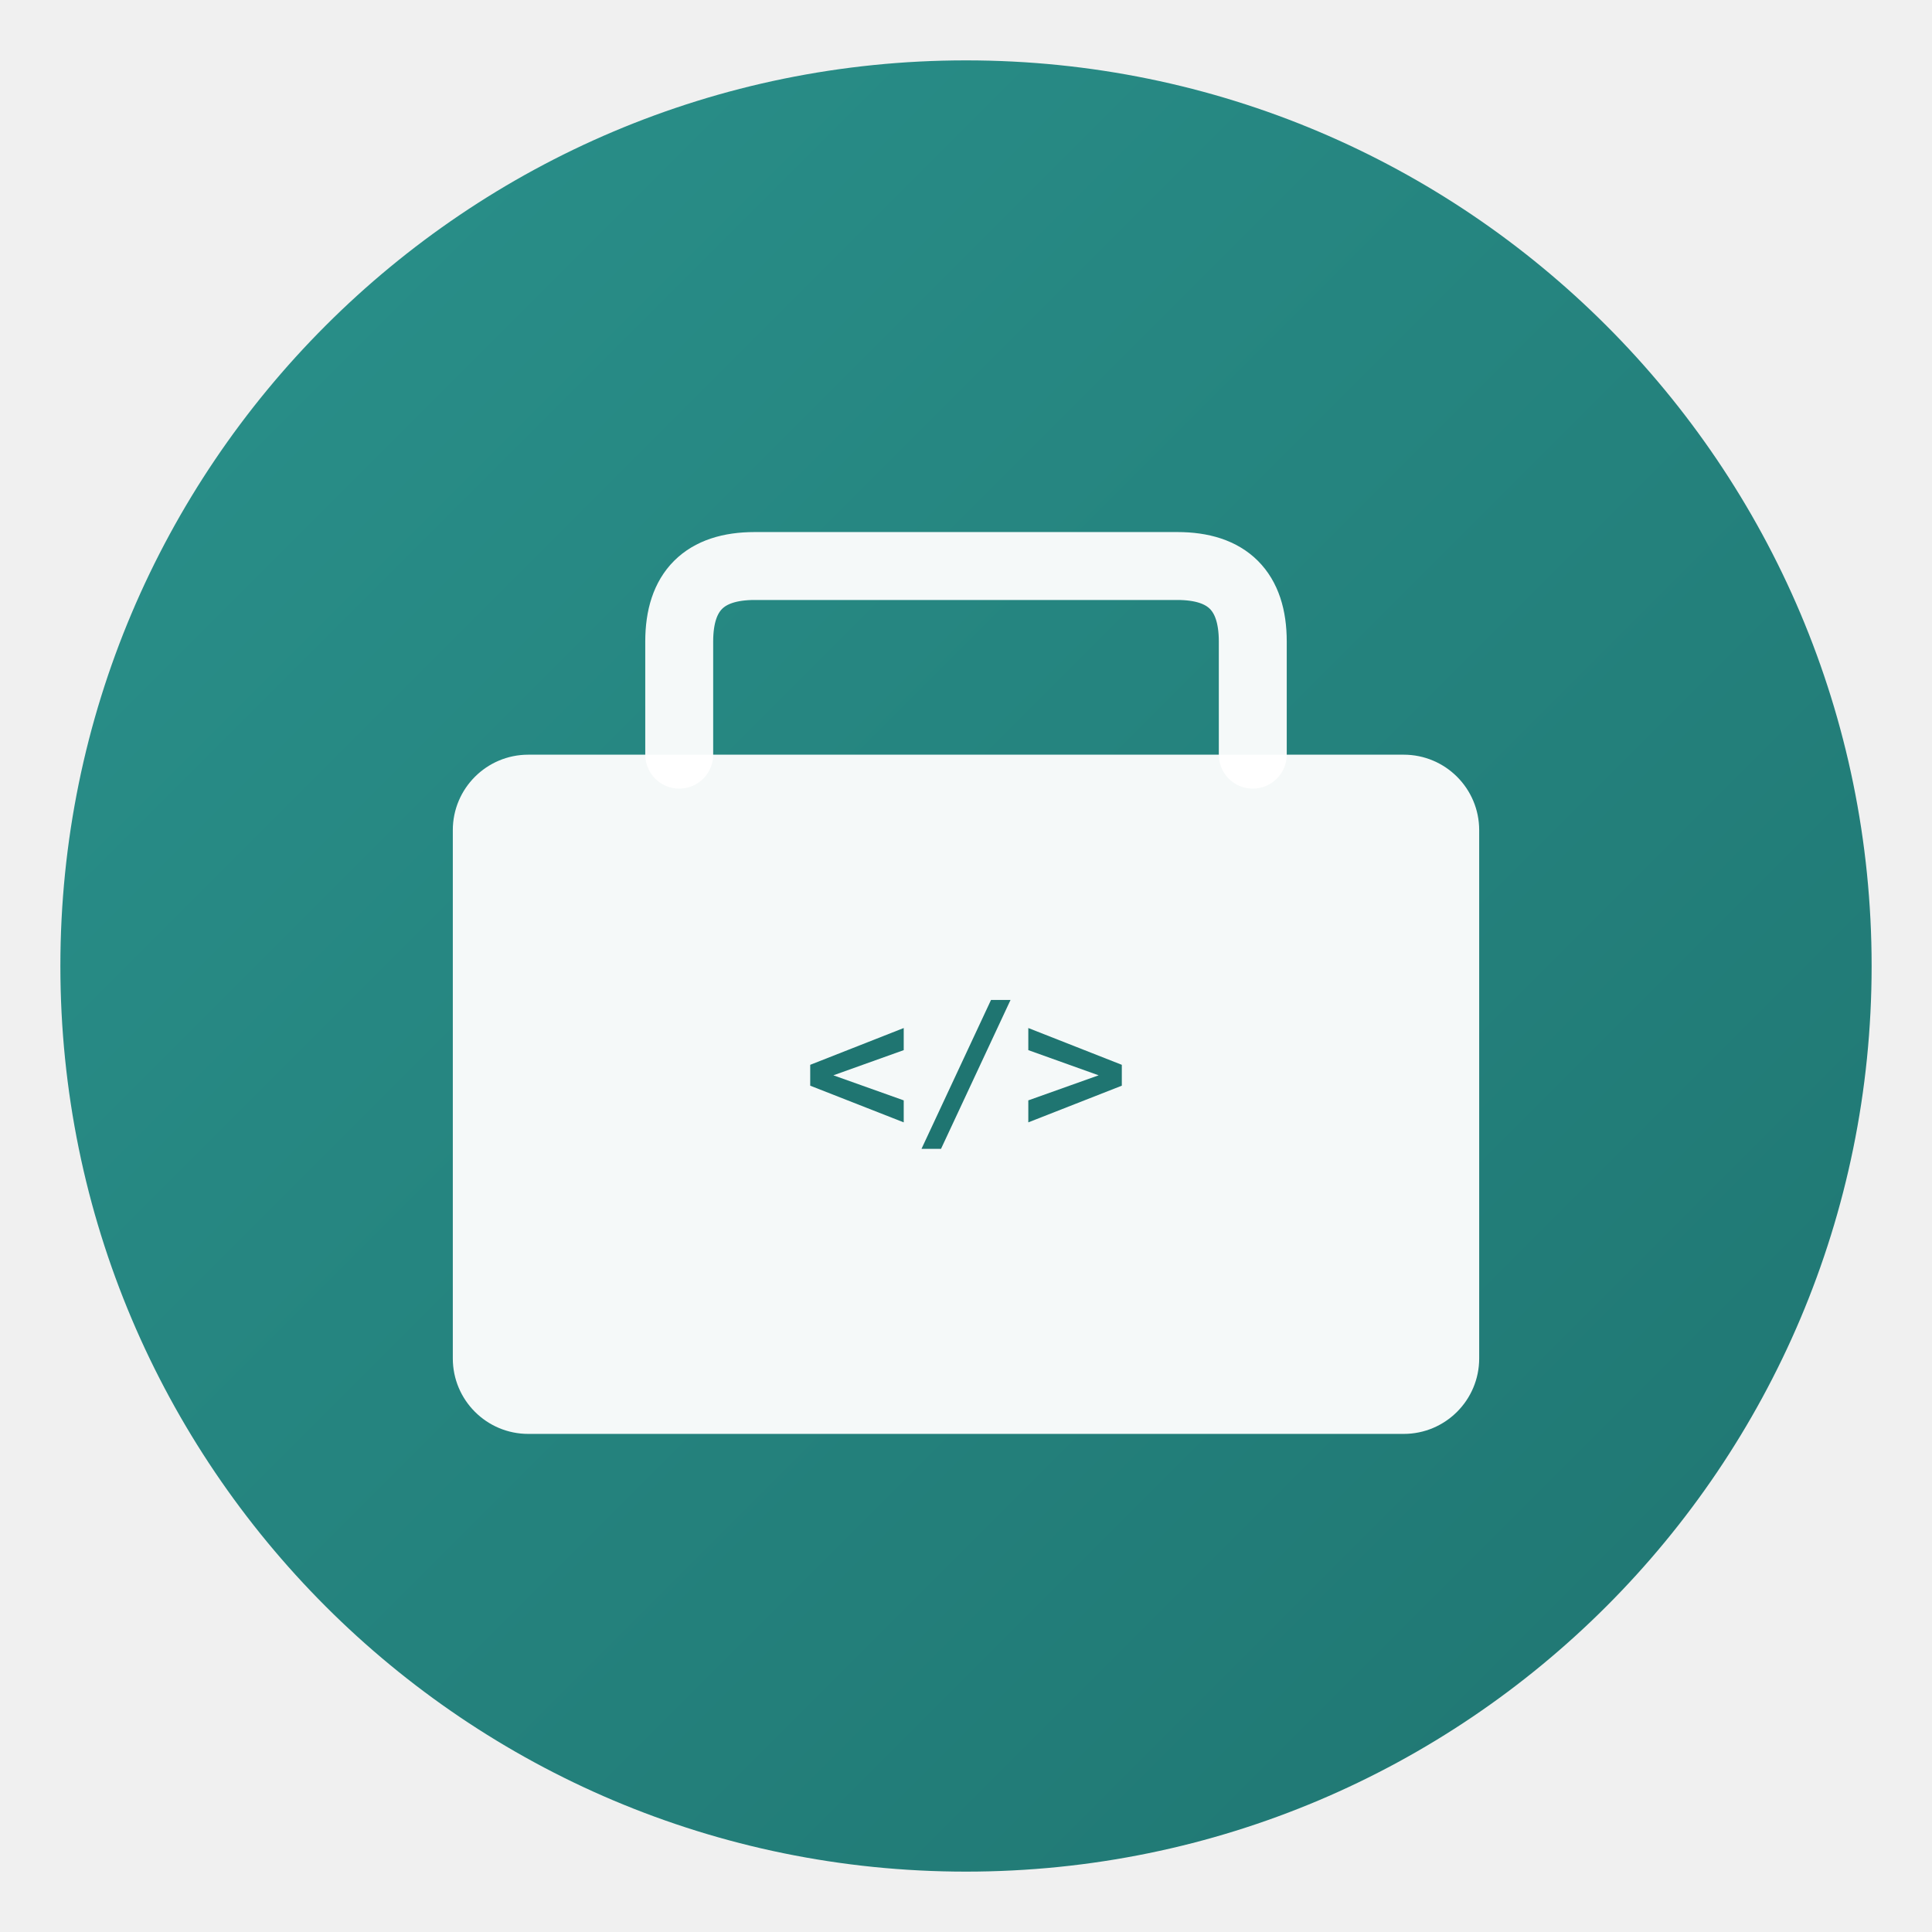
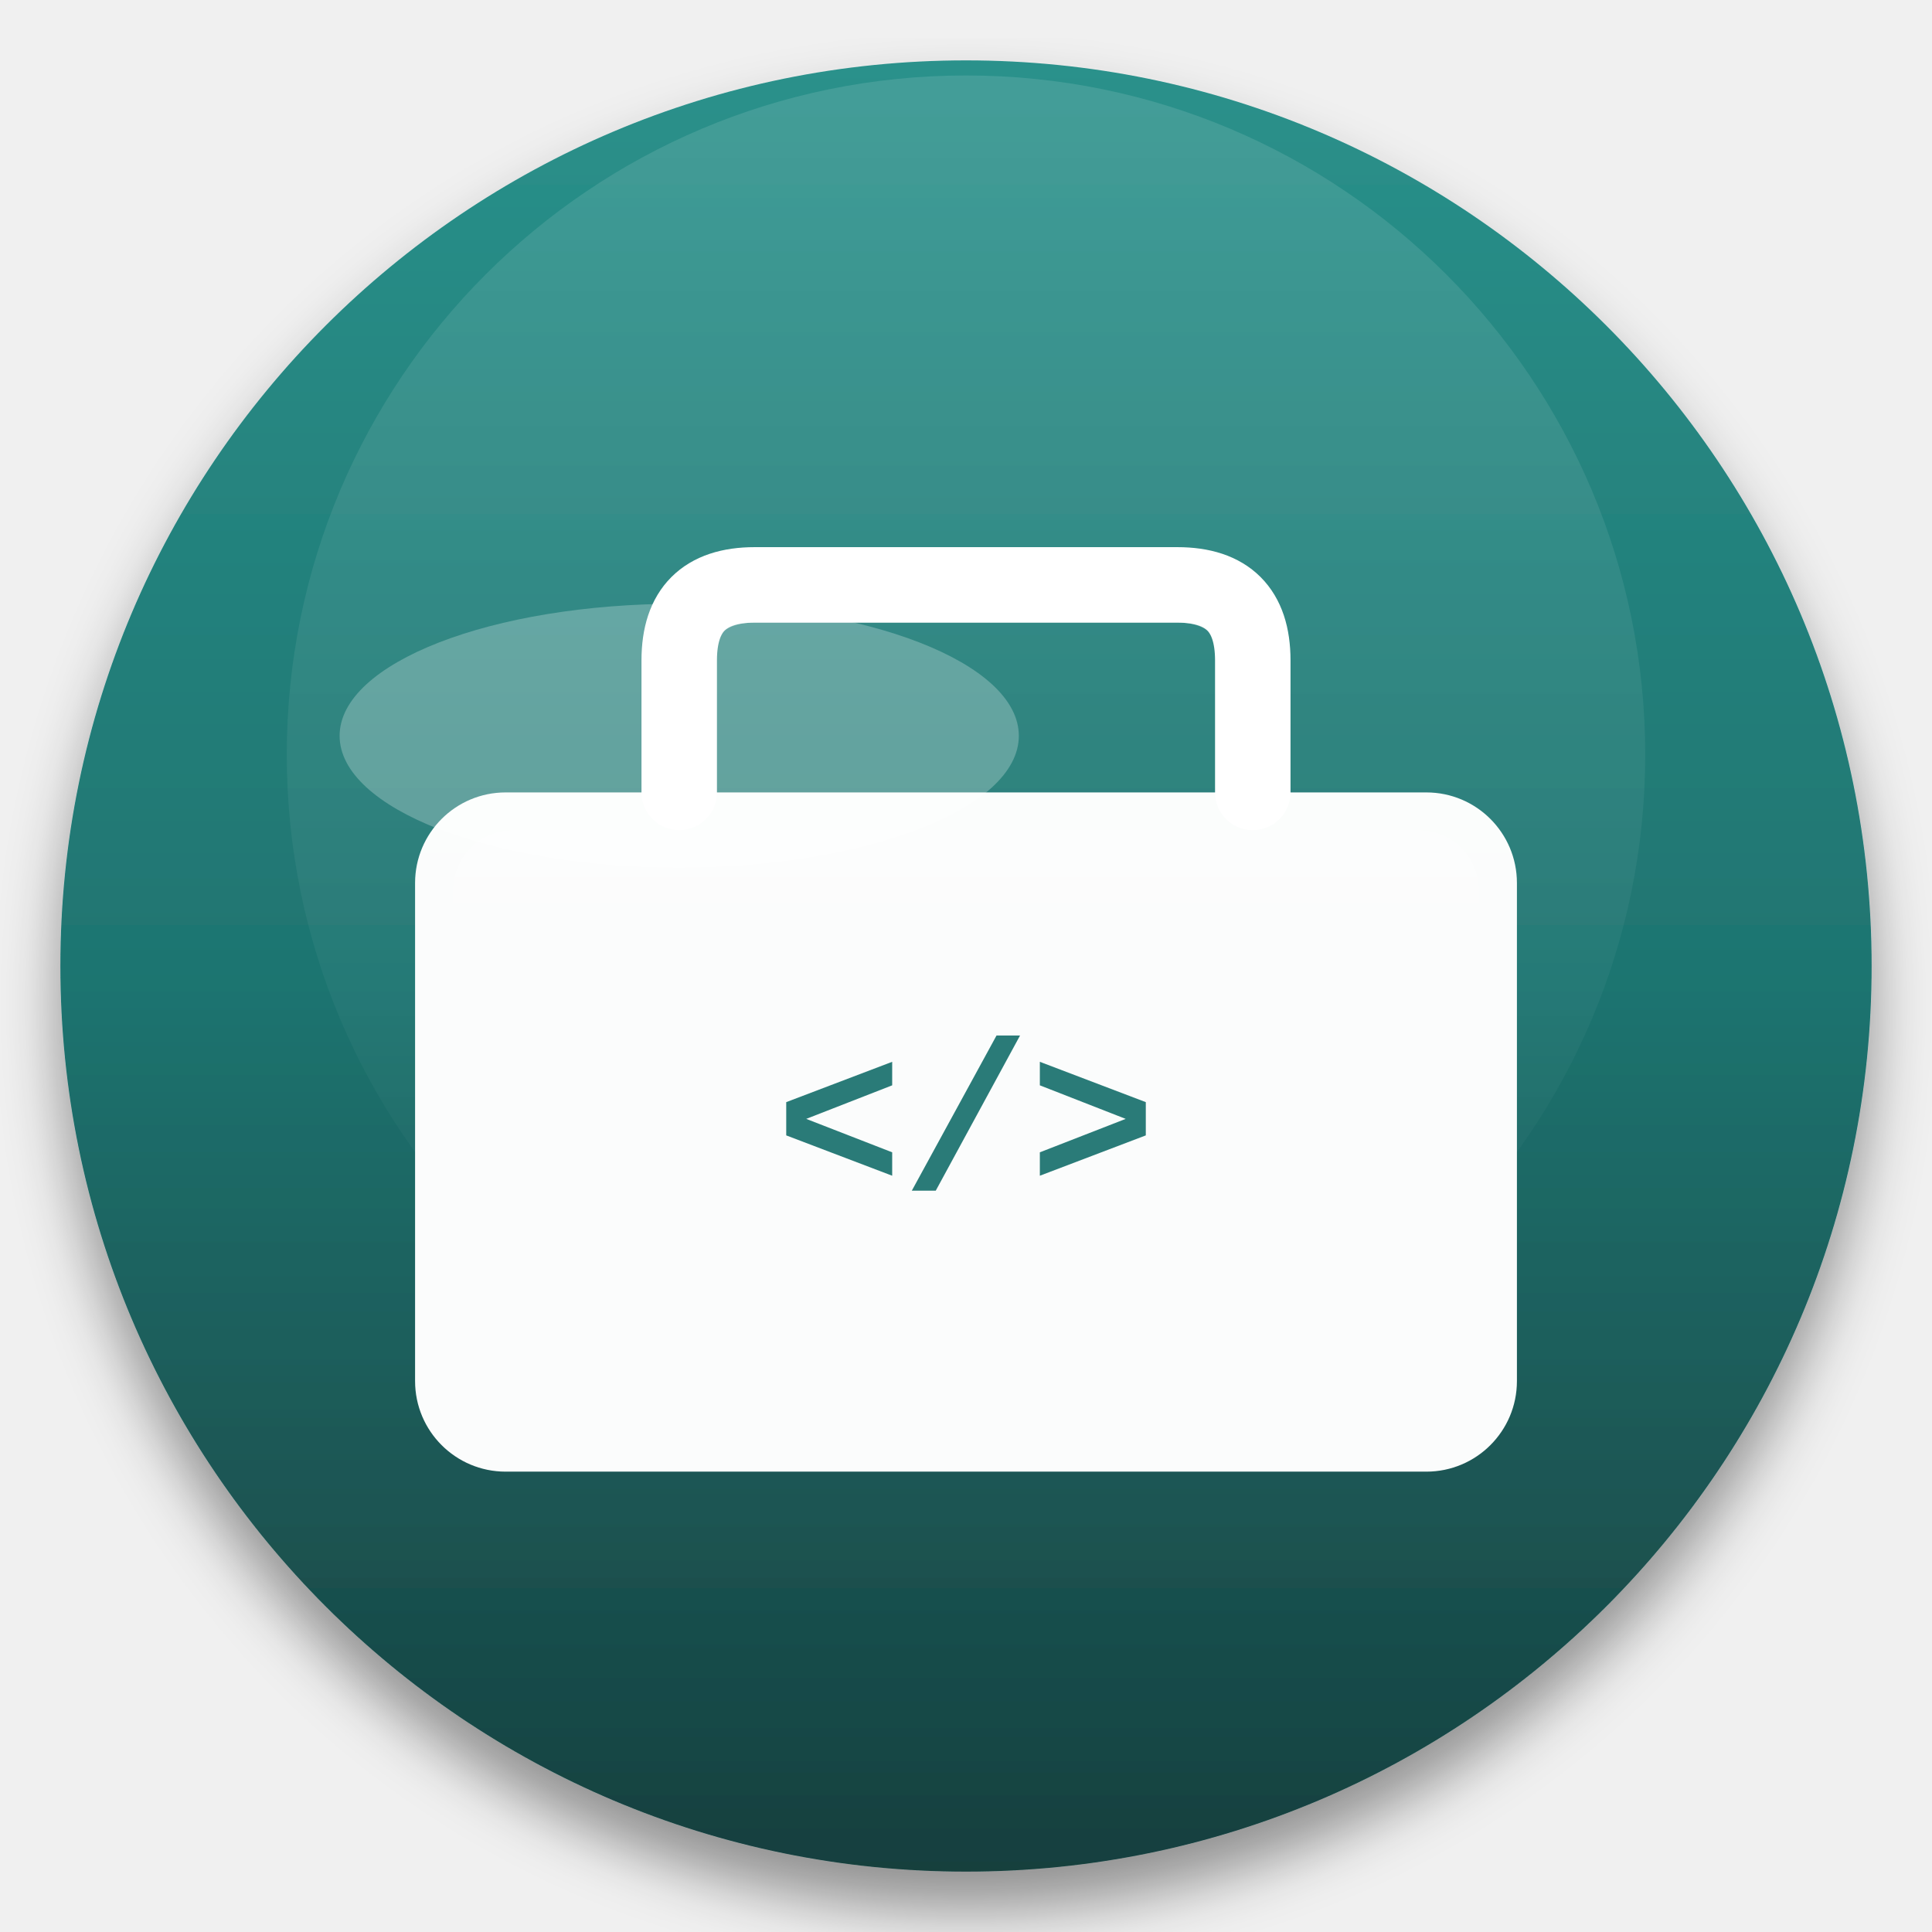
<svg xmlns="http://www.w3.org/2000/svg" viewBox="0 0 512 512">
  <defs>
-     <linearGradient id="toolboxGrad" x1="0%" y1="0%" x2="100%" y2="100%">
+     <linearGradient id="toolboxBody" x1="0%" y1="0%" x2="0%" y2="100%">
      <stop offset="0%" style="stop-color:#2a918b;stop-opacity:1" />
-       <stop offset="100%" style="stop-color:#1f7571;stop-opacity:1" />
+       <stop offset="50%" style="stop-color:#1f7571;stop-opacity:1" />
+       <stop offset="100%" style="stop-color:#173f3e;stop-opacity:1" />
    </linearGradient>
+     <linearGradient id="highlight" x1="0%" y1="0%" x2="0%" y2="100%">
+       <stop offset="0%" style="stop-color:#ffffff;stop-opacity:0.4" />
+       <stop offset="100%" style="stop-color:#ffffff;stop-opacity:0" />
+     </linearGradient>
+     <filter id="shadow">
+       <feGaussianBlur in="SourceAlpha" stdDeviation="8" />
+       <feOffset dx="0" dy="10" result="offsetblur" />
+       <feComponentTransfer>
+         <feFuncA type="linear" slope="0.4" />
+       </feComponentTransfer>
+       <feMerge>
+         <feMergeNode />
+         <feMergeNode in="SourceGraphic" />
+       </feMerge>
+     </filter>
  </defs>
-   <circle cx="256" cy="256" r="240" fill="url(#toolboxGrad)" />
-   <rect x="120" y="200" width="272" height="180" rx="20" fill="#ffffff" opacity="0.95" />
-   <path d="M 180 200 L 180 170 Q 180 150 200 150 L 312 150 Q 332 150 332 170 L 332 200" fill="none" stroke="#ffffff" stroke-width="18" stroke-linecap="round" opacity="0.95" />
-   <text x="256" y="300" font-family="monospace" font-size="48" font-weight="bold" fill="#1f7571" text-anchor="middle">&lt;/&gt;</text>
+   <circle cx="256" cy="256" r="240" fill="url(#toolboxBody)" filter="url(#shadow)" />
+   <circle cx="256" cy="200" r="180" fill="url(#highlight)" opacity="0.3" />
+   <rect x="110" y="210" width="292" height="180" rx="24" fill="#ffffff" opacity="0.98" />
+   <rect x="120" y="220" width="272" height="40" rx="16" fill="url(#highlight)" opacity="0.6" />
+   <path d="M 180 210 L 180 175 Q 180 155 200 155 L 312 155 Q 332 155 332 175 L 332 210" fill="none" stroke="#ffffff" stroke-width="20" stroke-linecap="round" />
+   <path d="M 185 210 L 185 178 Q 185 162 200 162 L 312 162 Q 327 162 327 178 L 327 210" fill="none" stroke="#ffffff" stroke-width="6" stroke-linecap="round" opacity="0.4" />
+   <text x="256" y="315" font-family="'Courier New', monospace" font-size="56" font-weight="bold" fill="#1f7571" text-anchor="middle" opacity="0.95">&lt;/&gt;</text>
+   <ellipse cx="180" cy="195" rx="90" ry="35" fill="#ffffff" opacity="0.25" />
</svg>
